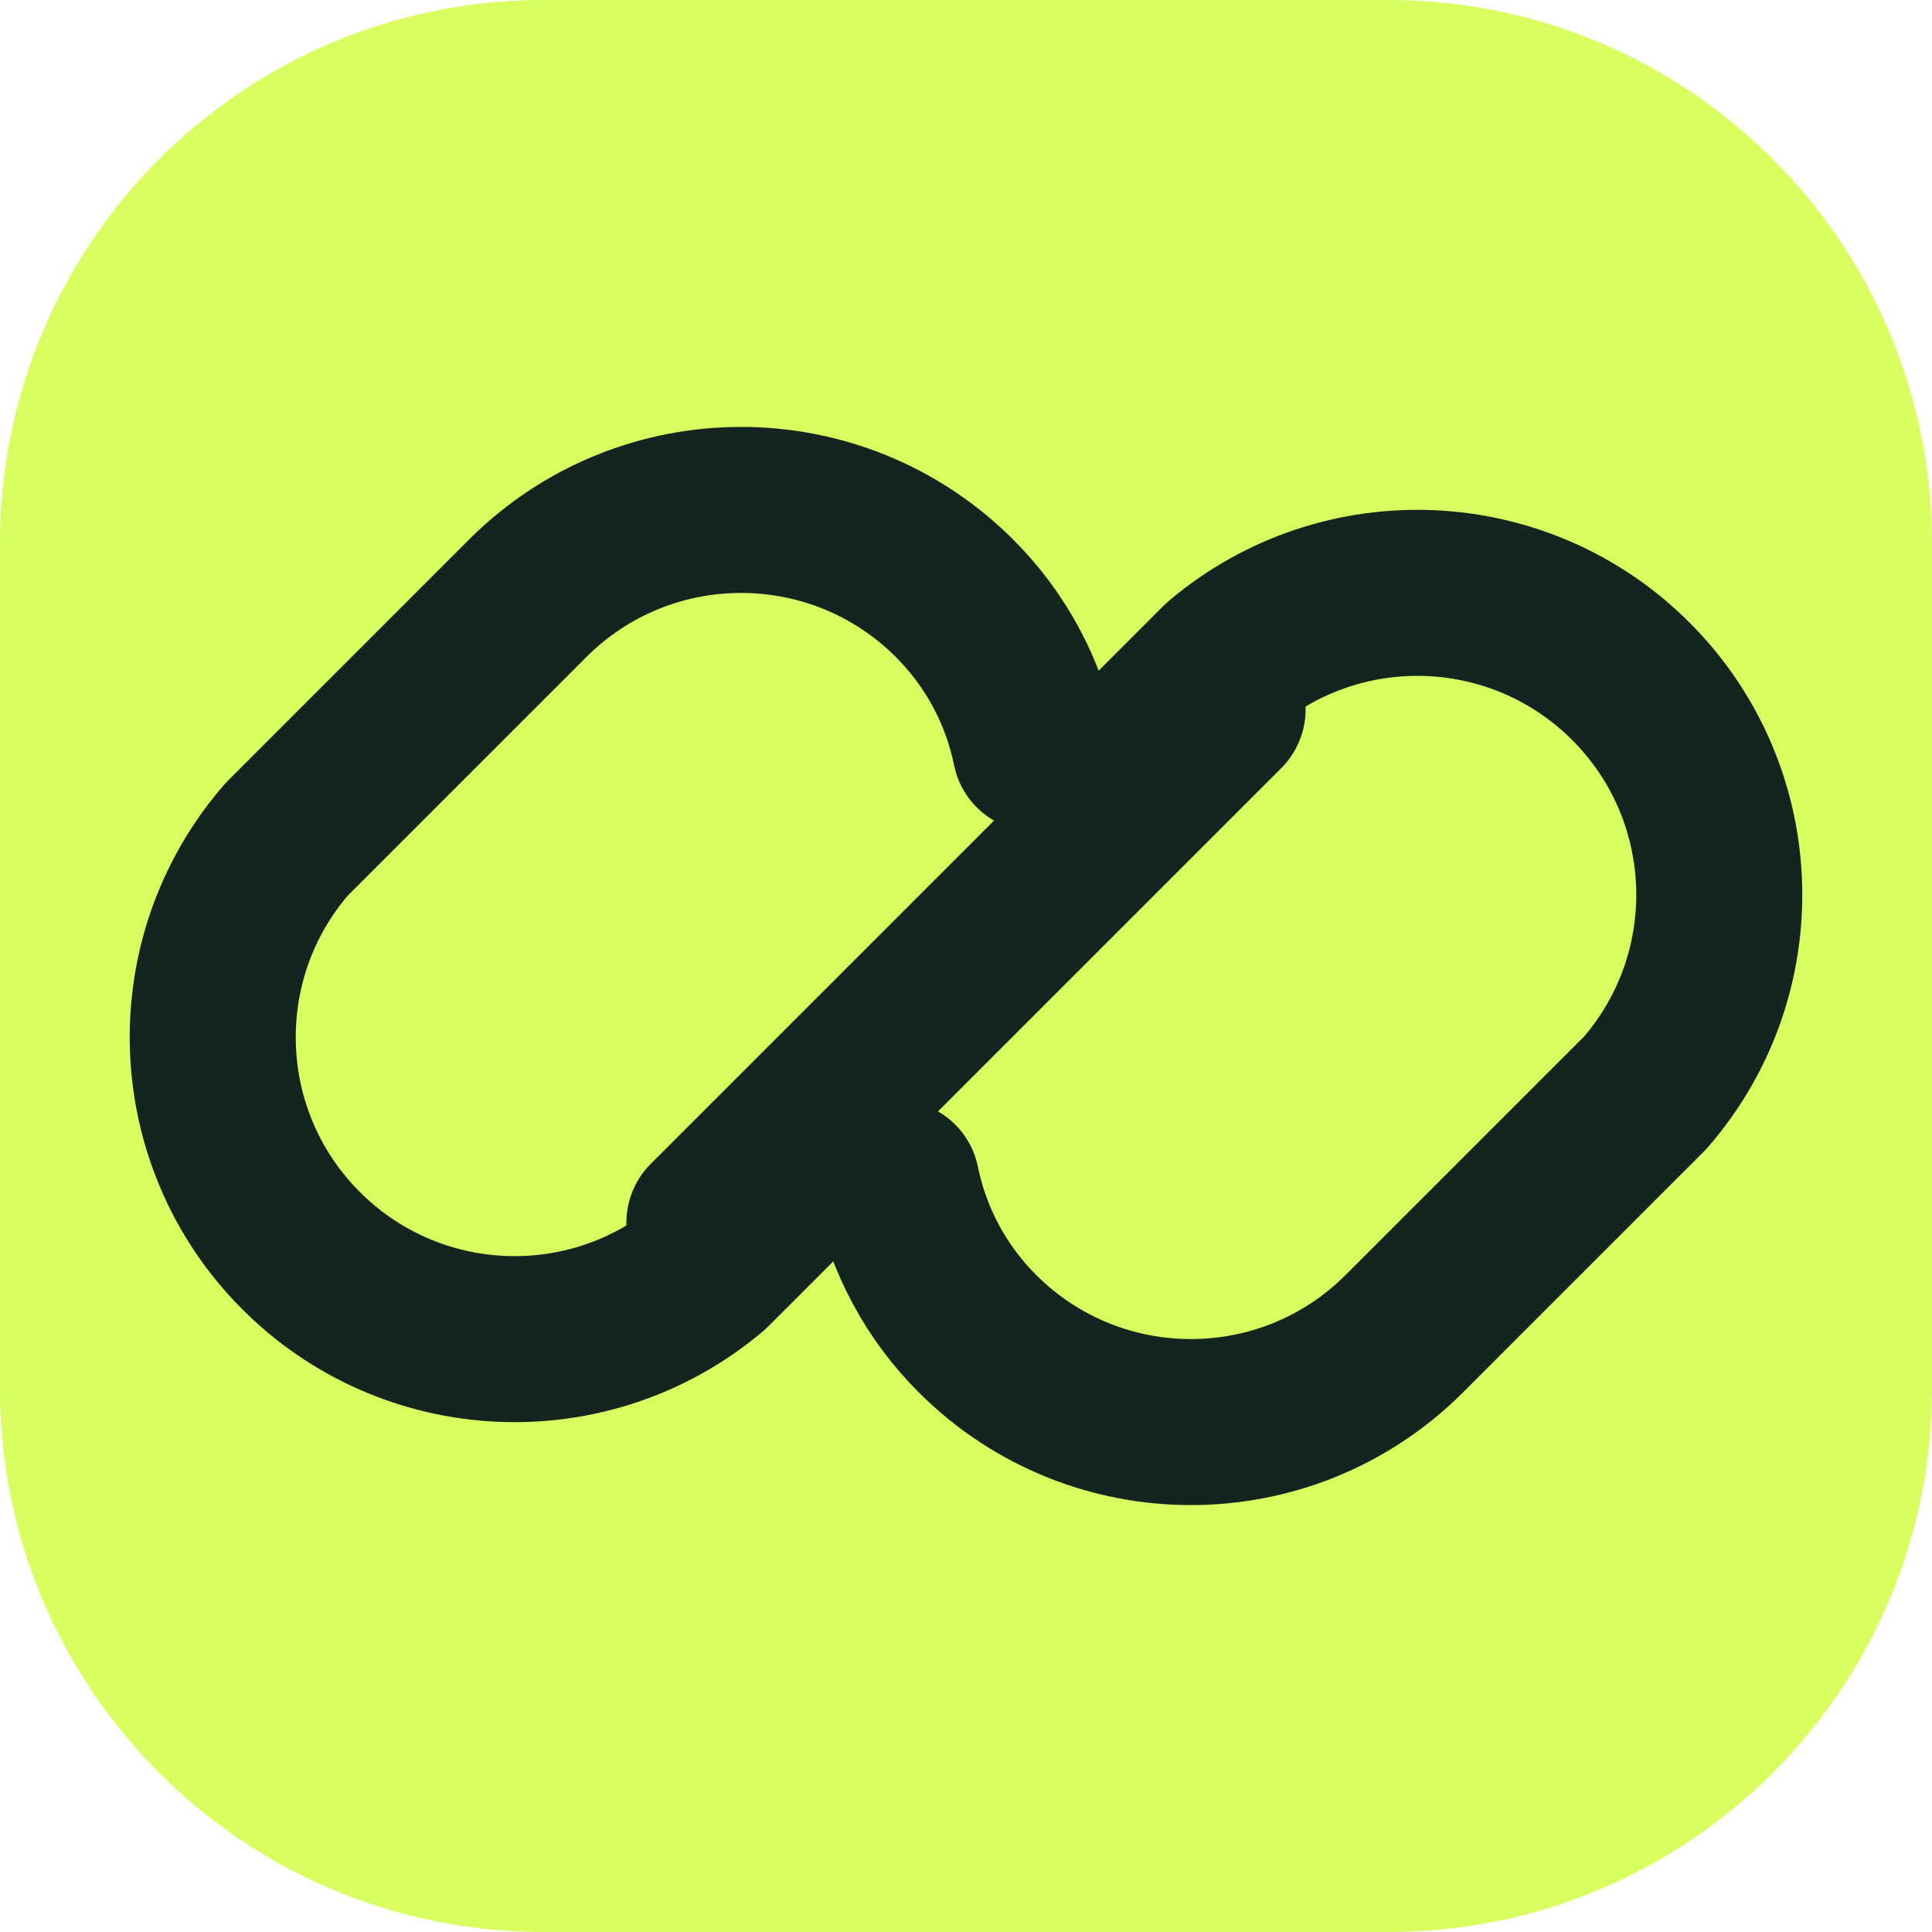
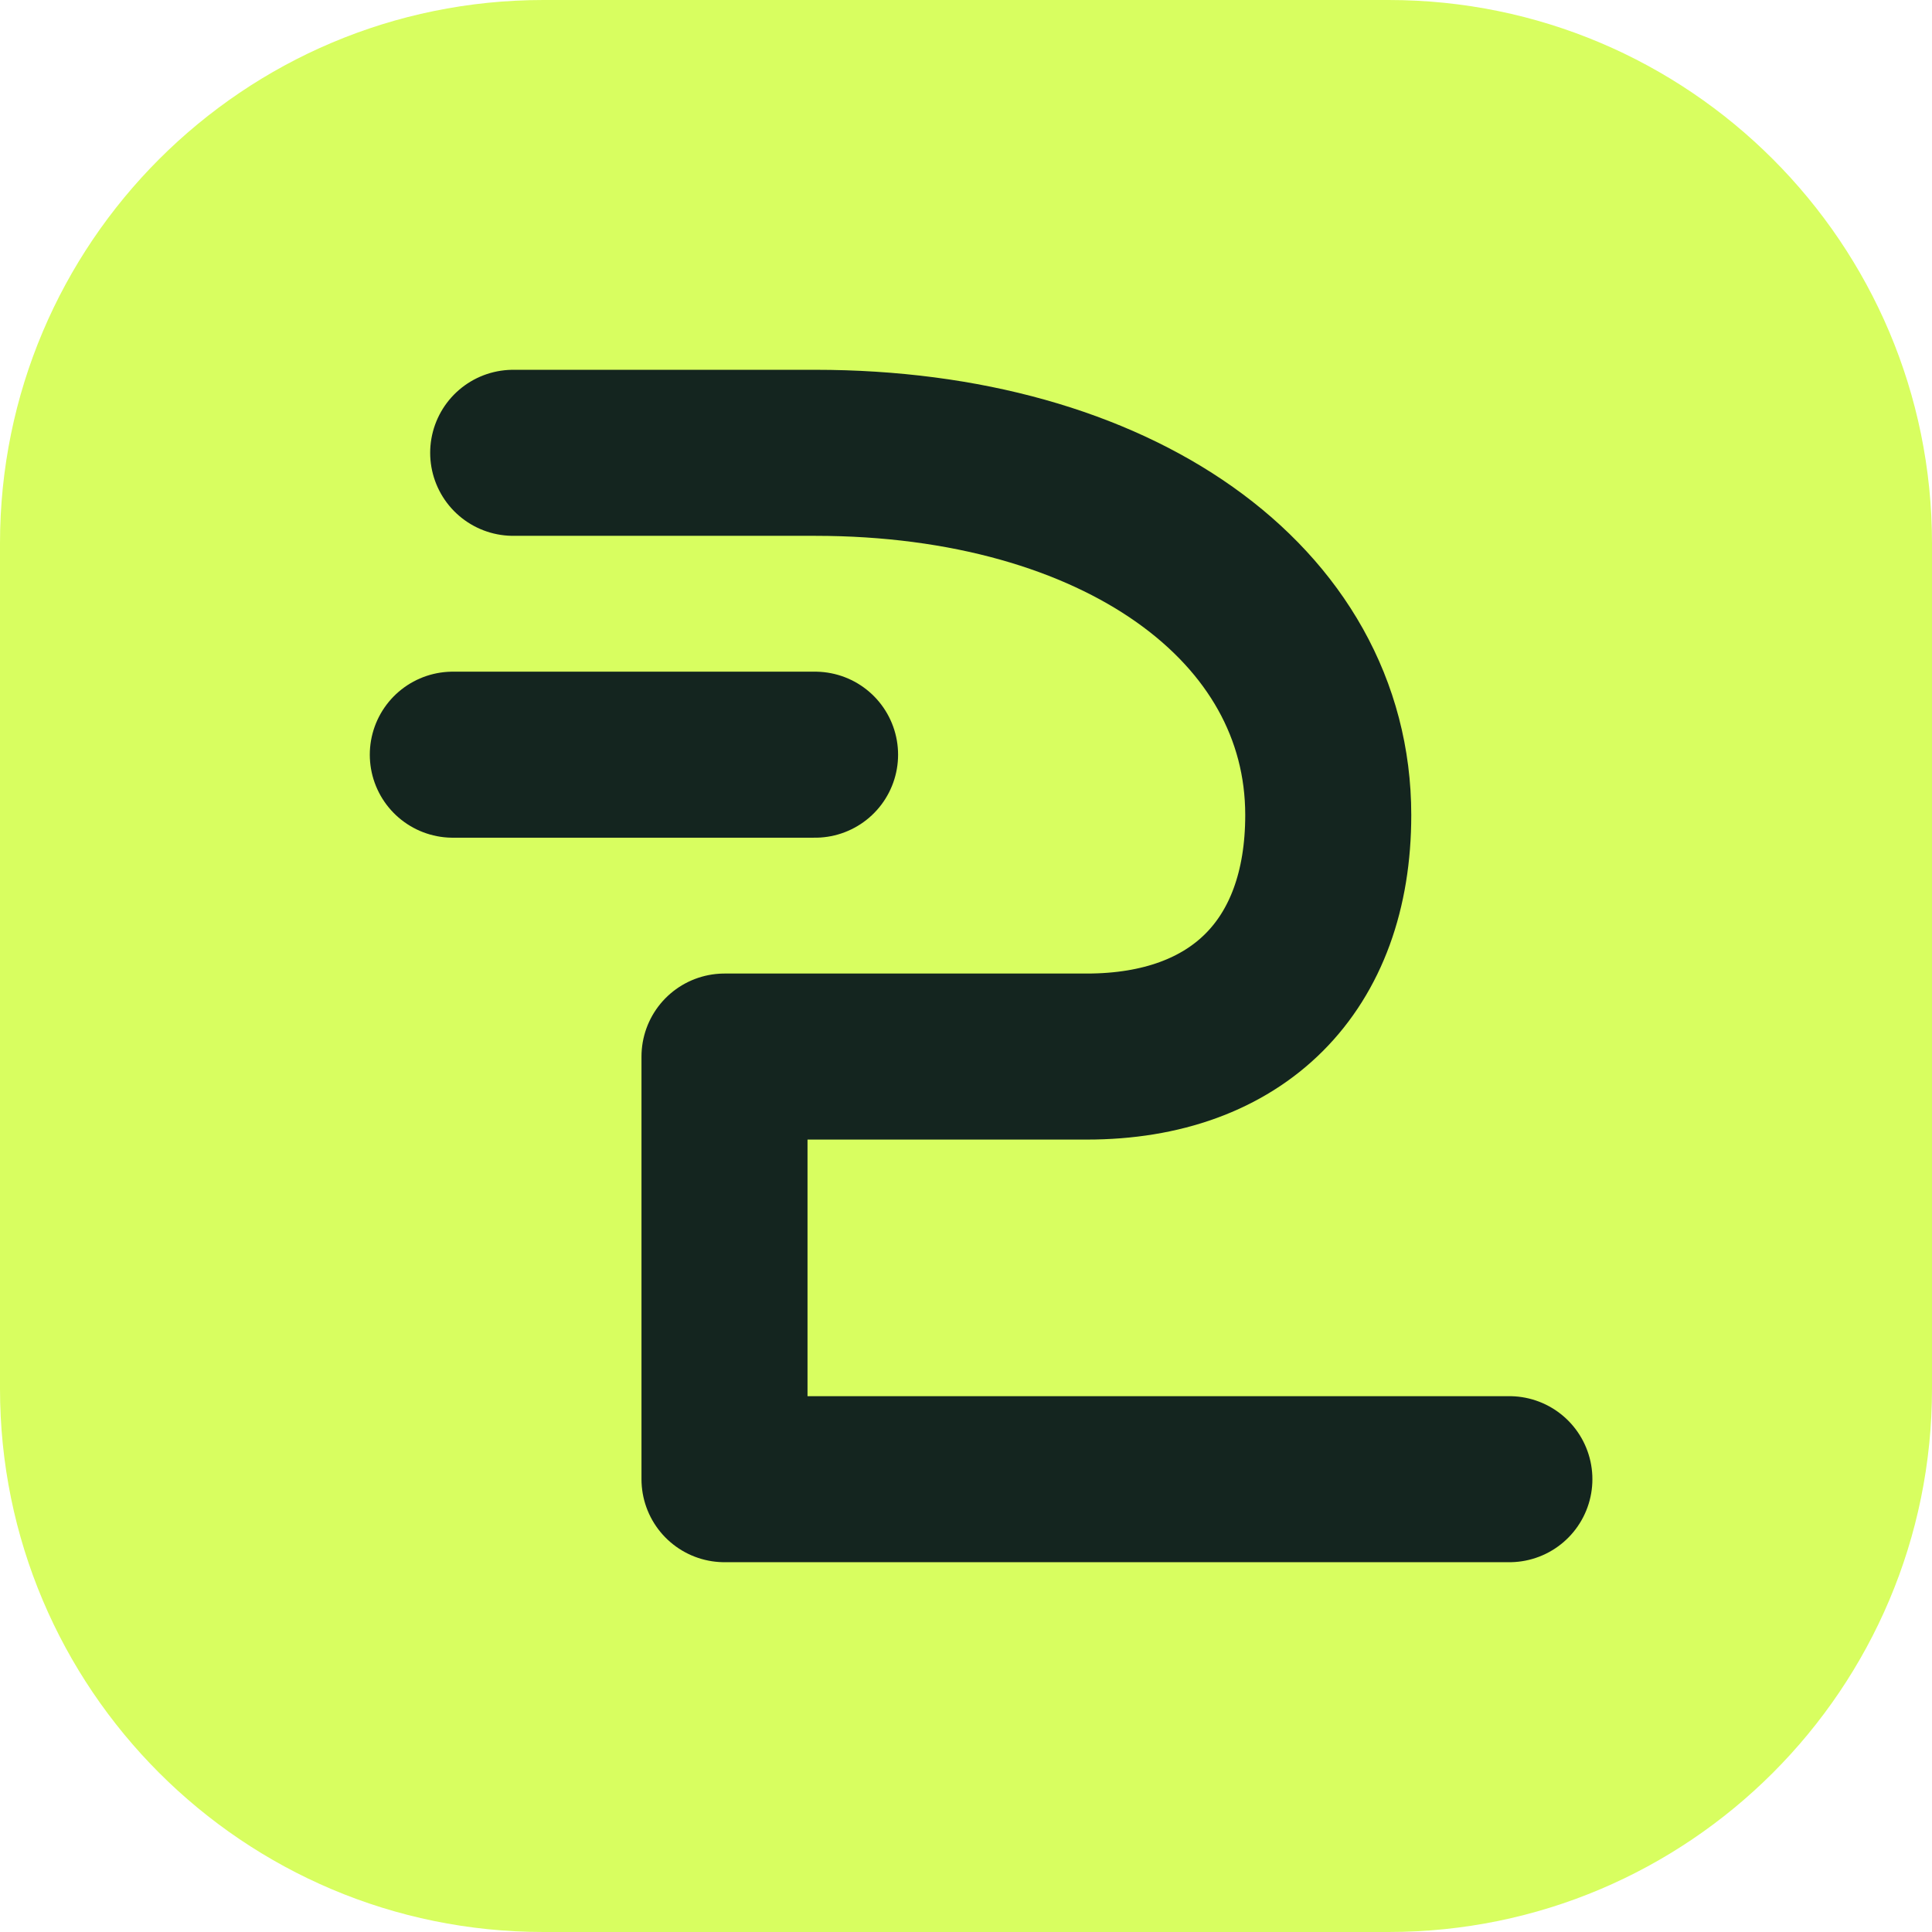
<svg xmlns="http://www.w3.org/2000/svg" viewBox="0 0 64 64" role="img" aria-labelledby="title">
  <rect width="64" height="64" rx="18" fill="#d8fe60" />
  <g fill="none" stroke="#14251f" stroke-width="5.5" stroke-linecap="round" stroke-linejoin="round">
-     <path d="M27 38.5 23.5 42a10 10 0 0 1-14-14.2l8-8a10 10 0 0 1 14.1 0 9.8 9.8 0 0 1 2.7 5" />
-     <path d="m37 25.5 3.5-3.5a10 10 0 0 1 14 14.2l-8 8a10 10 0 0 1-14.1 0 9.8 9.8 0 0 1-2.7-5" />
-     <path d="m23.5 40.5 17-17" />
+     <path d="M17 15h10c10 0 17 5 17 12 0 5-3 8-8 8H24v14h26" />
+     <path d="M15 25h12" />
  </g>
</svg>
